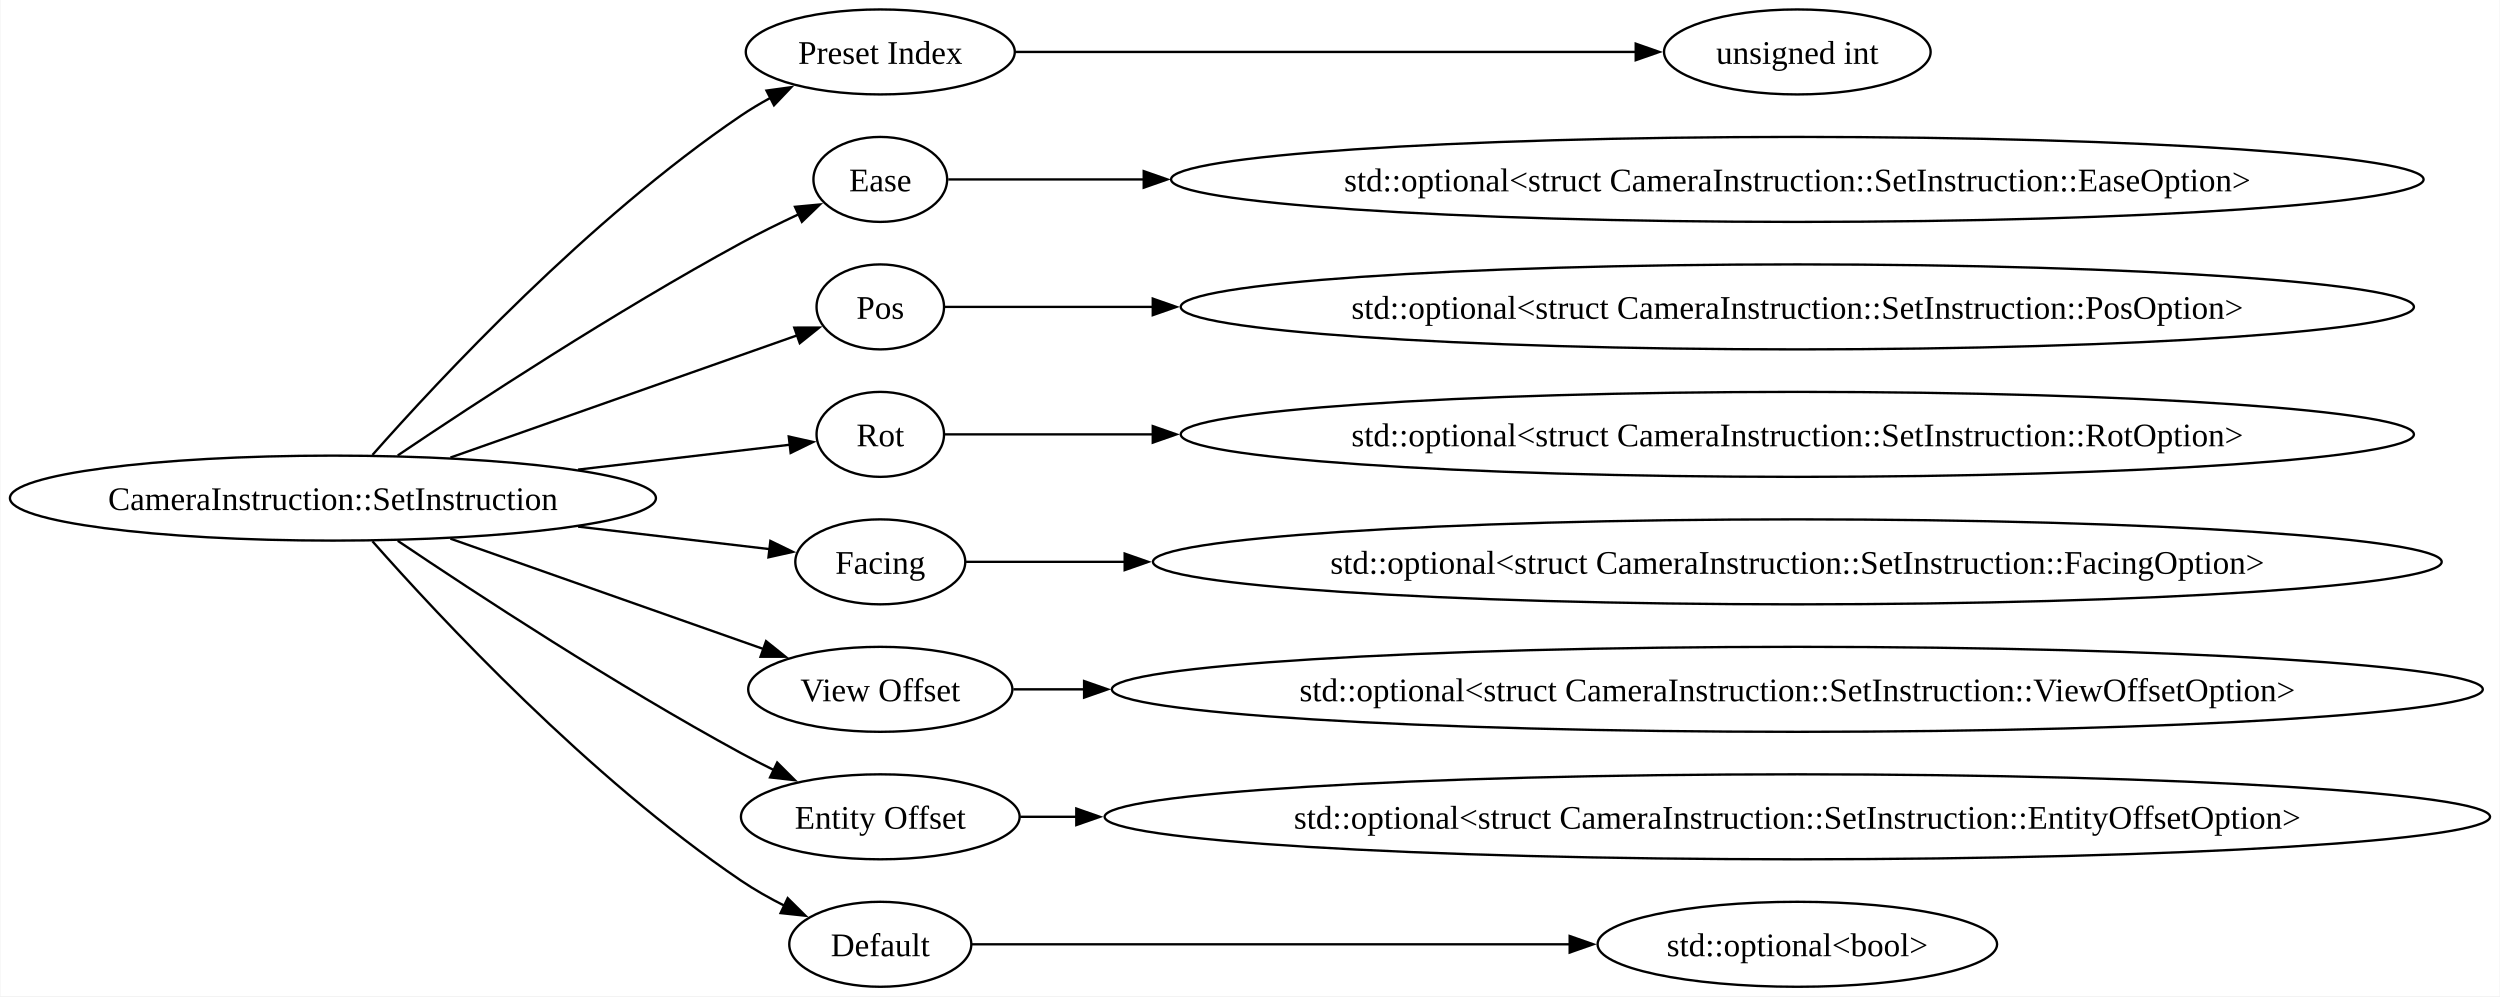
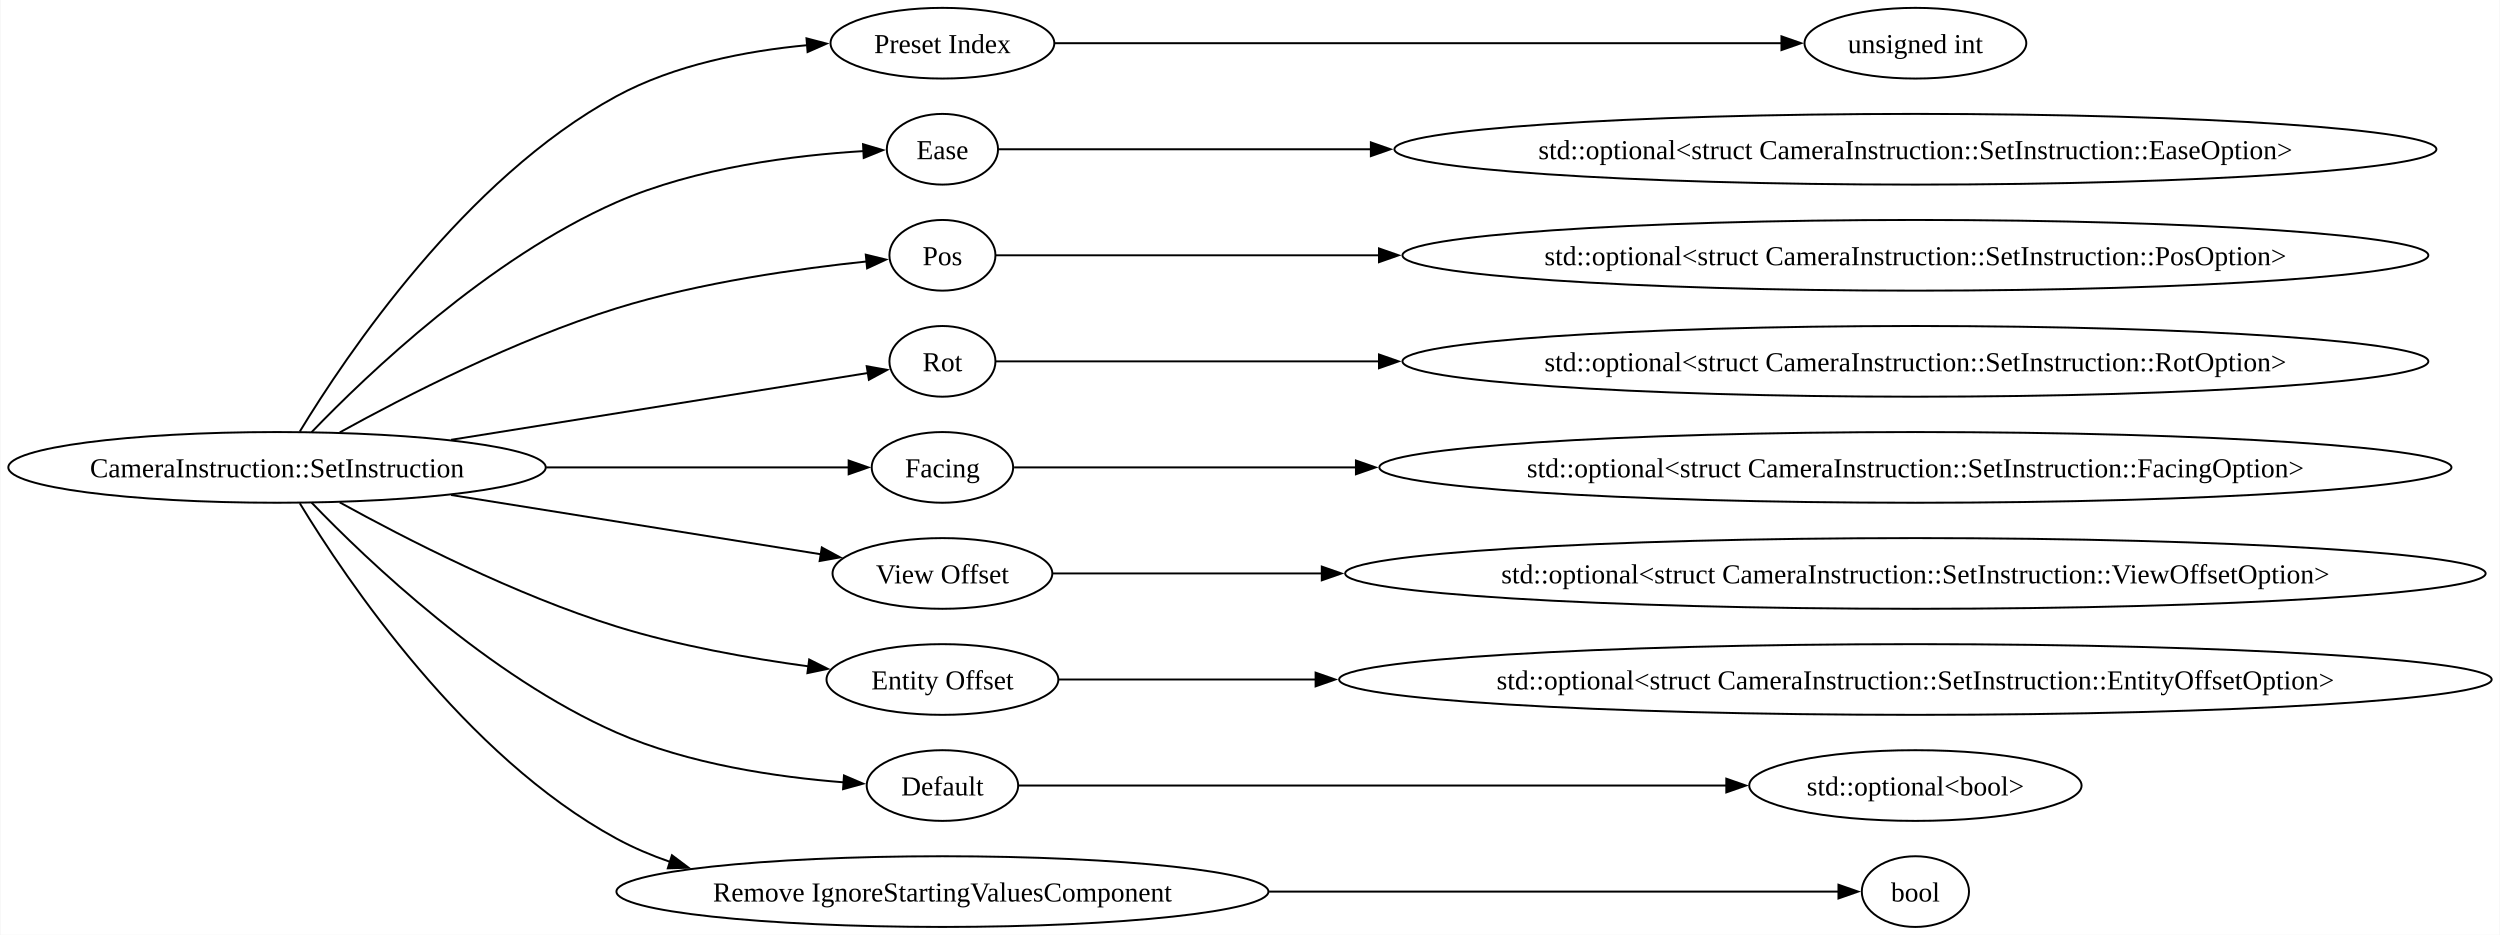
- <svg xmlns="http://www.w3.org/2000/svg" width="1059pt" height="422pt" viewBox="0.00 0.00 1058.58 422.00">
-   <g id="graph0" class="graph" transform="scale(1 1) rotate(0) translate(4 418)">
-     <polygon fill="white" stroke="none" points="-4,4 -4,-418 1054.58,-418 1054.58,4 -4,4" />
+ <svg xmlns="http://www.w3.org/2000/svg" width="1273pt" height="476pt" viewBox="0.00 0.00 1272.51 476.00">
+   <g id="graph0" class="graph" transform="scale(1 1) rotate(0) translate(4 472)">
+     <polygon fill="white" stroke="none" points="-4,4 -4,-472 1268.51,-472 1268.51,4 -4,4" />
    <g id="node1" class="node">
-       <ellipse fill="none" stroke="black" cx="136.82" cy="-207" rx="136.82" ry="18" />
-       <text text-anchor="middle" x="136.82" y="-201.95" font-family="Times New Roman,serif" font-size="14.00">CameraInstruction::SetInstruction</text>
+       <ellipse fill="none" stroke="black" cx="136.82" cy="-234" rx="136.82" ry="18" />
+       <text text-anchor="middle" x="136.82" y="-228.95" font-family="Times New Roman,serif" font-size="14.00">CameraInstruction::SetInstruction</text>
    </g>
    <g id="node2" class="node">
-       <ellipse fill="none" stroke="black" cx="368.68" cy="-396" rx="56.98" ry="18" />
-       <text text-anchor="middle" x="368.68" y="-390.95" font-family="Times New Roman,serif" font-size="14.00">Preset Index</text>
+       <ellipse fill="none" stroke="black" cx="475.64" cy="-450" rx="56.98" ry="18" />
+       <text text-anchor="middle" x="475.64" y="-444.95" font-family="Times New Roman,serif" font-size="14.00">Preset Index</text>
    </g>
    <g id="edge1" class="edge">
-       <path fill="none" stroke="black" d="M153.56,-225.29C182.09,-257.58 245.34,-325.41 309.65,-369 313.58,-371.67 317.82,-374.19 322.15,-376.56" />
-       <polygon fill="black" stroke="black" points="320.48,-379.63 330.97,-381.07 323.66,-373.4 320.48,-379.63" />
+       <path fill="none" stroke="black" d="M148.4,-252.25C171.9,-290.95 232.49,-381.09 309.65,-423 339.18,-439.04 375.75,-446.09 406.95,-449.01" />
+       <polygon fill="black" stroke="black" points="406.42,-452.48 416.67,-449.79 406.98,-445.5 406.42,-452.48" />
    </g>
    <g id="node4" class="node">
-       <ellipse fill="none" stroke="black" cx="368.68" cy="-342" rx="28.32" ry="18" />
-       <text text-anchor="middle" x="368.68" y="-336.95" font-family="Times New Roman,serif" font-size="14.00">Ease</text>
+       <ellipse fill="none" stroke="black" cx="475.64" cy="-396" rx="28.32" ry="18" />
+       <text text-anchor="middle" x="475.64" y="-390.95" font-family="Times New Roman,serif" font-size="14.00">Ease</text>
    </g>
    <g id="edge3" class="edge">
-       <path fill="none" stroke="black" d="M164.28,-225.09C197.49,-247.46 256.57,-286.12 309.65,-315 317.45,-319.25 326.04,-323.47 334.17,-327.28" />
-       <polygon fill="black" stroke="black" points="332.55,-330.39 343.1,-331.38 335.47,-324.03 332.55,-330.39" />
+       <path fill="none" stroke="black" d="M154.39,-251.91C182.95,-281.58 244.7,-340.46 309.65,-369 350.18,-386.81 400.98,-392.98 435.43,-395.06" />
+       <polygon fill="black" stroke="black" points="435.21,-398.56 445.37,-395.56 435.56,-391.57 435.21,-398.56" />
    </g>
    <g id="node6" class="node">
-       <ellipse fill="none" stroke="black" cx="368.68" cy="-288" rx="27" ry="18" />
-       <text text-anchor="middle" x="368.68" y="-282.95" font-family="Times New Roman,serif" font-size="14.00">Pos</text>
+       <ellipse fill="none" stroke="black" cx="475.64" cy="-342" rx="27" ry="18" />
+       <text text-anchor="middle" x="475.64" y="-336.95" font-family="Times New Roman,serif" font-size="14.00">Pos</text>
    </g>
    <g id="edge5" class="edge">
-       <path fill="none" stroke="black" d="M186.57,-224.18C230.71,-239.73 294.6,-262.25 333.51,-275.96" />
-       <polygon fill="black" stroke="black" points="332.24,-279.22 342.84,-279.25 334.57,-272.62 332.24,-279.22" />
+       <path fill="none" stroke="black" d="M168.74,-251.81C202.35,-270.39 258.16,-299 309.65,-315 352.29,-328.26 403.28,-335.33 437.17,-338.87" />
+       <polygon fill="black" stroke="black" points="436.61,-342.33 446.9,-339.82 437.29,-335.36 436.61,-342.33" />
    </g>
    <g id="node8" class="node">
-       <ellipse fill="none" stroke="black" cx="368.68" cy="-234" rx="27" ry="18" />
-       <text text-anchor="middle" x="368.68" y="-228.95" font-family="Times New Roman,serif" font-size="14.00">Rot</text>
+       <ellipse fill="none" stroke="black" cx="475.64" cy="-288" rx="27" ry="18" />
+       <text text-anchor="middle" x="475.64" y="-282.95" font-family="Times New Roman,serif" font-size="14.00">Rot</text>
    </g>
    <g id="edge7" class="edge">
-       <path fill="none" stroke="black" d="M240.65,-219.08C272.7,-222.84 306.02,-226.76 330.48,-229.63" />
-       <polygon fill="black" stroke="black" points="329.9,-233.09 340.24,-230.78 330.71,-226.13 329.9,-233.09" />
+       <path fill="none" stroke="black" d="M225.44,-248.05C294.37,-259.1 386.97,-273.94 437.66,-282.07" />
+       <polygon fill="black" stroke="black" points="437.08,-285.52 447.51,-283.65 438.19,-278.61 437.08,-285.52" />
    </g>
    <g id="node10" class="node">
-       <ellipse fill="none" stroke="black" cx="368.68" cy="-180" rx="36" ry="18" />
-       <text text-anchor="middle" x="368.68" y="-174.95" font-family="Times New Roman,serif" font-size="14.00">Facing</text>
+       <ellipse fill="none" stroke="black" cx="475.64" cy="-234" rx="36" ry="18" />
+       <text text-anchor="middle" x="475.64" y="-228.95" font-family="Times New Roman,serif" font-size="14.00">Facing</text>
    </g>
    <g id="edge9" class="edge">
-       <path fill="none" stroke="black" d="M240.65,-194.92C269.07,-191.58 298.5,-188.13 321.86,-185.38" />
-       <polygon fill="black" stroke="black" points="322.12,-188.87 331.65,-184.23 321.31,-181.92 322.12,-188.87" />
+       <path fill="none" stroke="black" d="M273.85,-234C328.57,-234 388.03,-234 427.93,-234" />
+       <polygon fill="black" stroke="black" points="427.89,-237.5 437.89,-234 427.89,-230.5 427.89,-237.5" />
    </g>
    <g id="node12" class="node">
-       <ellipse fill="none" stroke="black" cx="368.68" cy="-126" rx="55.96" ry="18" />
-       <text text-anchor="middle" x="368.68" y="-120.95" font-family="Times New Roman,serif" font-size="14.00">View Offset</text>
+       <ellipse fill="none" stroke="black" cx="475.64" cy="-180" rx="55.96" ry="18" />
+       <text text-anchor="middle" x="475.64" y="-174.95" font-family="Times New Roman,serif" font-size="14.00">View Offset</text>
    </g>
    <g id="edge11" class="edge">
-       <path fill="none" stroke="black" d="M186.57,-189.82C225.63,-176.06 280.17,-156.84 319.17,-143.09" />
-       <polygon fill="black" stroke="black" points="320.29,-146.41 328.56,-139.79 317.96,-139.81 320.29,-146.41" />
+       <path fill="none" stroke="black" d="M225.44,-219.95C284.64,-210.46 361.29,-198.17 413.87,-189.74" />
+       <polygon fill="black" stroke="black" points="414.22,-193.23 423.54,-188.19 413.11,-186.32 414.22,-193.23" />
    </g>
    <g id="node14" class="node">
-       <ellipse fill="none" stroke="black" cx="368.68" cy="-72" rx="59.03" ry="18" />
-       <text text-anchor="middle" x="368.68" y="-66.95" font-family="Times New Roman,serif" font-size="14.00">Entity Offset</text>
+       <ellipse fill="none" stroke="black" cx="475.64" cy="-126" rx="59.03" ry="18" />
+       <text text-anchor="middle" x="475.64" y="-120.95" font-family="Times New Roman,serif" font-size="14.00">Entity Offset</text>
    </g>
    <g id="edge13" class="edge">
-       <path fill="none" stroke="black" d="M164.28,-188.91C197.49,-166.54 256.57,-127.88 309.65,-99 314.1,-96.57 318.82,-94.16 323.56,-91.82" />
-       <polygon fill="black" stroke="black" points="325.01,-95 332.51,-87.51 321.98,-88.69 325.01,-95" />
+       <path fill="none" stroke="black" d="M168.74,-216.19C202.35,-197.61 258.16,-169 309.65,-153 341.11,-143.22 377.1,-136.81 407.43,-132.69" />
+       <polygon fill="black" stroke="black" points="407.79,-136.18 417.25,-131.42 406.89,-129.24 407.79,-136.18" />
    </g>
    <g id="node16" class="node">
-       <ellipse fill="none" stroke="black" cx="368.68" cy="-18" rx="38.56" ry="18" />
-       <text text-anchor="middle" x="368.68" y="-12.95" font-family="Times New Roman,serif" font-size="14.00">Default</text>
+       <ellipse fill="none" stroke="black" cx="475.64" cy="-72" rx="38.56" ry="18" />
+       <text text-anchor="middle" x="475.64" y="-66.95" font-family="Times New Roman,serif" font-size="14.00">Default</text>
    </g>
    <g id="edge15" class="edge">
-       <path fill="none" stroke="black" d="M153.56,-188.71C182.09,-156.42 245.34,-88.59 309.65,-45 315.44,-41.07 321.9,-37.44 328.34,-34.2" />
-       <polygon fill="black" stroke="black" points="329.46,-37.55 336.99,-30.09 326.45,-31.22 329.46,-37.55" />
+       <path fill="none" stroke="black" d="M154.39,-216.09C182.95,-186.42 244.7,-127.54 309.65,-99 346.37,-82.86 391.53,-76.28 425.32,-73.64" />
+       <polygon fill="black" stroke="black" points="425.51,-77.13 435.25,-72.96 425.04,-70.15 425.51,-77.13" />
+     </g>
+     <g id="node18" class="node">
+       <ellipse fill="none" stroke="black" cx="475.64" cy="-18" rx="166" ry="18" />
+       <text text-anchor="middle" x="475.64" y="-12.95" font-family="Times New Roman,serif" font-size="14.00">Remove IgnoreStartingValuesComponent</text>
+     </g>
+     <g id="edge17" class="edge">
+       <path fill="none" stroke="black" d="M148.4,-215.75C171.9,-177.05 232.49,-86.91 309.65,-45 318.26,-40.32 327.48,-36.4 336.99,-33.13" />
+       <polygon fill="black" stroke="black" points="337.91,-36.51 346.39,-30.16 335.8,-29.84 337.91,-36.51" />
    </g>
    <g id="node3" class="node">
-       <ellipse fill="none" stroke="black" cx="757.14" cy="-396" rx="56.47" ry="18" />
-       <text text-anchor="middle" x="757.14" y="-390.95" font-family="Times New Roman,serif" font-size="14.00">unsigned int</text>
+       <ellipse fill="none" stroke="black" cx="971.08" cy="-450" rx="56.47" ry="18" />
+       <text text-anchor="middle" x="971.08" y="-444.95" font-family="Times New Roman,serif" font-size="14.00">unsigned int</text>
    </g>
    <g id="edge2" class="edge">
-       <path fill="none" stroke="black" d="M425.87,-396C495.66,-396 614.6,-396 689.08,-396" />
-       <polygon fill="black" stroke="black" points="688.68,-399.5 698.68,-396 688.68,-392.5 688.68,-399.5" />
+       <path fill="none" stroke="black" d="M532.77,-450C624.25,-450 805.11,-450 903.14,-450" />
+       <polygon fill="black" stroke="black" points="902.87,-453.5 912.87,-450 902.87,-446.5 902.87,-453.5" />
    </g>
    <g id="node5" class="node">
-       <ellipse fill="none" stroke="black" cx="757.14" cy="-342" rx="265.29" ry="18" />
-       <text text-anchor="middle" x="757.14" y="-336.95" font-family="Times New Roman,serif" font-size="14.00">std::optional&lt;struct CameraInstruction::SetInstruction::EaseOption&gt;</text>
+       <ellipse fill="none" stroke="black" cx="971.08" cy="-396" rx="265.29" ry="18" />
+       <text text-anchor="middle" x="971.08" y="-390.95" font-family="Times New Roman,serif" font-size="14.00">std::optional&lt;struct CameraInstruction::SetInstruction::EaseOption&gt;</text>
    </g>
    <g id="edge4" class="edge">
-       <path fill="none" stroke="black" d="M397.47,-342C417.53,-342 446.88,-342 480.3,-342" />
-       <polygon fill="black" stroke="black" points="480.27,-345.5 490.27,-342 480.27,-338.5 480.27,-345.5" />
+       <path fill="none" stroke="black" d="M504.23,-396C542.63,-396 616.26,-396 693.84,-396" />
+       <polygon fill="black" stroke="black" points="693.8,-399.5 703.8,-396 693.8,-392.5 693.8,-399.5" />
    </g>
    <g id="node7" class="node">
-       <ellipse fill="none" stroke="black" cx="757.14" cy="-288" rx="261.19" ry="18" />
-       <text text-anchor="middle" x="757.14" y="-282.95" font-family="Times New Roman,serif" font-size="14.00">std::optional&lt;struct CameraInstruction::SetInstruction::PosOption&gt;</text>
+       <ellipse fill="none" stroke="black" cx="971.08" cy="-342" rx="261.19" ry="18" />
+       <text text-anchor="middle" x="971.08" y="-336.95" font-family="Times New Roman,serif" font-size="14.00">std::optional&lt;struct CameraInstruction::SetInstruction::PosOption&gt;</text>
    </g>
    <g id="edge6" class="edge">
-       <path fill="none" stroke="black" d="M395.93,-288C416.8,-288 448.37,-288 484.32,-288" />
-       <polygon fill="black" stroke="black" points="484.1,-291.5 494.1,-288 484.1,-284.5 484.1,-291.5" />
+       <path fill="none" stroke="black" d="M502.82,-342C541.5,-342 618.02,-342 698.12,-342" />
+       <polygon fill="black" stroke="black" points="697.93,-345.5 707.93,-342 697.93,-338.5 697.93,-345.5" />
    </g>
    <g id="node9" class="node">
-       <ellipse fill="none" stroke="black" cx="757.14" cy="-234" rx="261.19" ry="18" />
-       <text text-anchor="middle" x="757.14" y="-228.95" font-family="Times New Roman,serif" font-size="14.00">std::optional&lt;struct CameraInstruction::SetInstruction::RotOption&gt;</text>
+       <ellipse fill="none" stroke="black" cx="971.08" cy="-288" rx="261.19" ry="18" />
+       <text text-anchor="middle" x="971.08" y="-282.95" font-family="Times New Roman,serif" font-size="14.00">std::optional&lt;struct CameraInstruction::SetInstruction::RotOption&gt;</text>
    </g>
    <g id="edge8" class="edge">
-       <path fill="none" stroke="black" d="M395.93,-234C416.8,-234 448.37,-234 484.32,-234" />
-       <polygon fill="black" stroke="black" points="484.1,-237.5 494.1,-234 484.1,-230.5 484.1,-237.5" />
+       <path fill="none" stroke="black" d="M502.82,-288C541.5,-288 618.02,-288 698.12,-288" />
+       <polygon fill="black" stroke="black" points="697.93,-291.5 707.93,-288 697.93,-284.5 697.93,-291.5" />
    </g>
    <g id="node11" class="node">
-       <ellipse fill="none" stroke="black" cx="757.14" cy="-180" rx="272.96" ry="18" />
-       <text text-anchor="middle" x="757.14" y="-174.95" font-family="Times New Roman,serif" font-size="14.00">std::optional&lt;struct CameraInstruction::SetInstruction::FacingOption&gt;</text>
+       <ellipse fill="none" stroke="black" cx="971.08" cy="-234" rx="272.96" ry="18" />
+       <text text-anchor="middle" x="971.08" y="-228.95" font-family="Times New Roman,serif" font-size="14.00">std::optional&lt;struct CameraInstruction::SetInstruction::FacingOption&gt;</text>
    </g>
    <g id="edge10" class="edge">
-       <path fill="none" stroke="black" d="M405,-180C422.77,-180 446.1,-180 472.31,-180" />
-       <polygon fill="black" stroke="black" points="472.2,-183.5 482.2,-180 472.2,-176.5 472.2,-183.5" />
+       <path fill="none" stroke="black" d="M512.13,-234C550.83,-234 616.63,-234 686.47,-234" />
+       <polygon fill="black" stroke="black" points="686.2,-237.5 696.2,-234 686.2,-230.5 686.2,-237.5" />
    </g>
    <g id="node13" class="node">
-       <ellipse fill="none" stroke="black" cx="757.14" cy="-126" rx="290.37" ry="18" />
-       <text text-anchor="middle" x="757.14" y="-120.95" font-family="Times New Roman,serif" font-size="14.00">std::optional&lt;struct CameraInstruction::SetInstruction::ViewOffsetOption&gt;</text>
+       <ellipse fill="none" stroke="black" cx="971.08" cy="-180" rx="290.37" ry="18" />
+       <text text-anchor="middle" x="971.08" y="-174.95" font-family="Times New Roman,serif" font-size="14.00">std::optional&lt;struct CameraInstruction::SetInstruction::ViewOffsetOption&gt;</text>
    </g>
    <g id="edge12" class="edge">
-       <path fill="none" stroke="black" d="M425.05,-126C434.26,-126 444.35,-126 455.1,-126" />
-       <polygon fill="black" stroke="black" points="455.01,-129.5 465.01,-126 455.01,-122.5 455.01,-129.5" />
+       <path fill="none" stroke="black" d="M531.81,-180C567.26,-180 616.42,-180 669.04,-180" />
+       <polygon fill="black" stroke="black" points="668.81,-183.5 678.81,-180 668.81,-176.5 668.81,-183.5" />
    </g>
    <g id="node15" class="node">
-       <ellipse fill="none" stroke="black" cx="757.14" cy="-72" rx="293.44" ry="18" />
-       <text text-anchor="middle" x="757.14" y="-66.95" font-family="Times New Roman,serif" font-size="14.00">std::optional&lt;struct CameraInstruction::SetInstruction::EntityOffsetOption&gt;</text>
+       <ellipse fill="none" stroke="black" cx="971.08" cy="-126" rx="293.44" ry="18" />
+       <text text-anchor="middle" x="971.08" y="-120.95" font-family="Times New Roman,serif" font-size="14.00">std::optional&lt;struct CameraInstruction::SetInstruction::EntityOffsetOption&gt;</text>
    </g>
    <g id="edge14" class="edge">
-       <path fill="none" stroke="black" d="M427.95,-72C435.43,-72 443.44,-72 451.89,-72" />
-       <polygon fill="black" stroke="black" points="451.71,-75.5 461.71,-72 451.71,-68.5 451.71,-75.5" />
+       <path fill="none" stroke="black" d="M534.7,-126C569.16,-126 615.8,-126 665.78,-126" />
+       <polygon fill="black" stroke="black" points="665.66,-129.5 675.66,-126 665.66,-122.5 665.66,-129.5" />
    </g>
    <g id="node17" class="node">
-       <ellipse fill="none" stroke="black" cx="757.14" cy="-18" rx="84.62" ry="18" />
-       <text text-anchor="middle" x="757.14" y="-12.95" font-family="Times New Roman,serif" font-size="14.00">std::optional&lt;bool&gt;</text>
+       <ellipse fill="none" stroke="black" cx="971.08" cy="-72" rx="84.62" ry="18" />
+       <text text-anchor="middle" x="971.08" y="-66.95" font-family="Times New Roman,serif" font-size="14.00">std::optional&lt;bool&gt;</text>
    </g>
    <g id="edge16" class="edge">
-       <path fill="none" stroke="black" d="M407.43,-18C465.66,-18 579.19,-18 660.91,-18" />
-       <polygon fill="black" stroke="black" points="660.7,-21.5 670.7,-18 660.7,-14.5 660.7,-21.5" />
+       <path fill="none" stroke="black" d="M514.54,-72C590.94,-72 765.45,-72 874.94,-72" />
+       <polygon fill="black" stroke="black" points="874.79,-75.5 884.79,-72 874.79,-68.5 874.79,-75.5" />
+     </g>
+     <g id="node19" class="node">
+       <ellipse fill="none" stroke="black" cx="971.08" cy="-18" rx="27.3" ry="18" />
+       <text text-anchor="middle" x="971.08" y="-12.95" font-family="Times New Roman,serif" font-size="14.00">bool</text>
+     </g>
+     <g id="edge18" class="edge">
+       <path fill="none" stroke="black" d="M641.98,-18C745.43,-18 870.38,-18 931.96,-18" />
+       <polygon fill="black" stroke="black" points="931.9,-21.5 941.9,-18 931.9,-14.5 931.9,-21.5" />
    </g>
  </g>
</svg>
